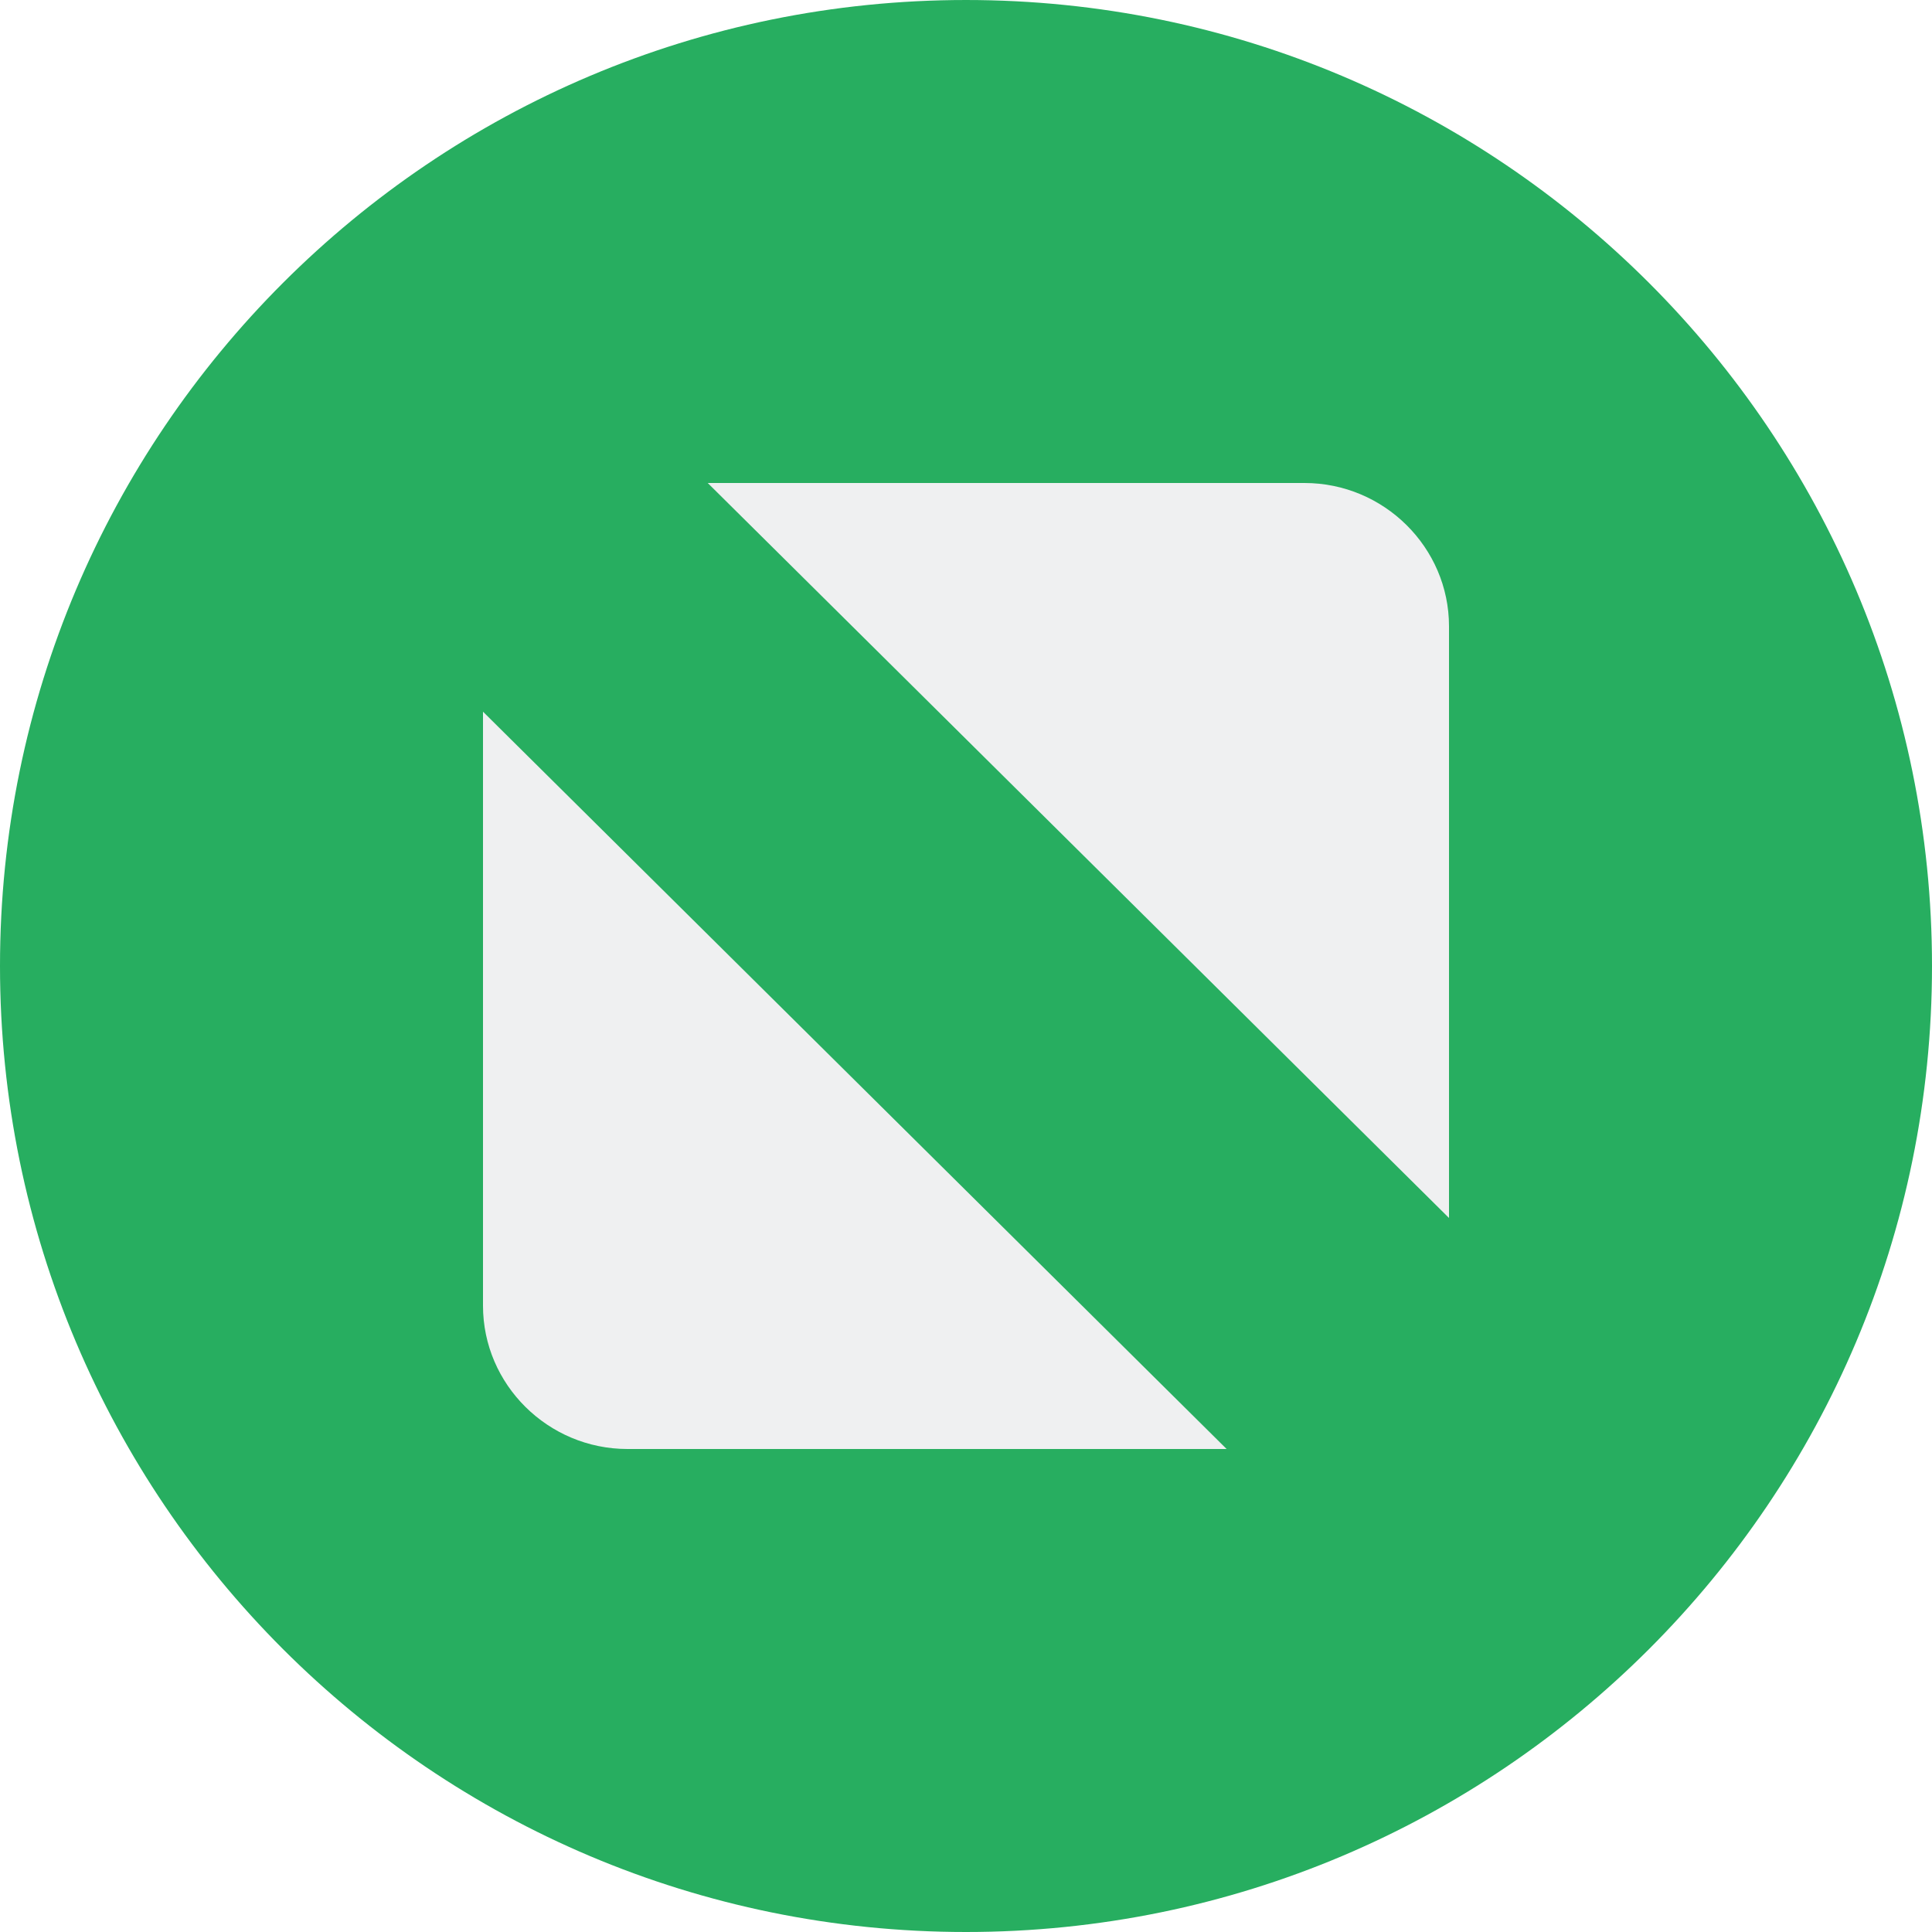
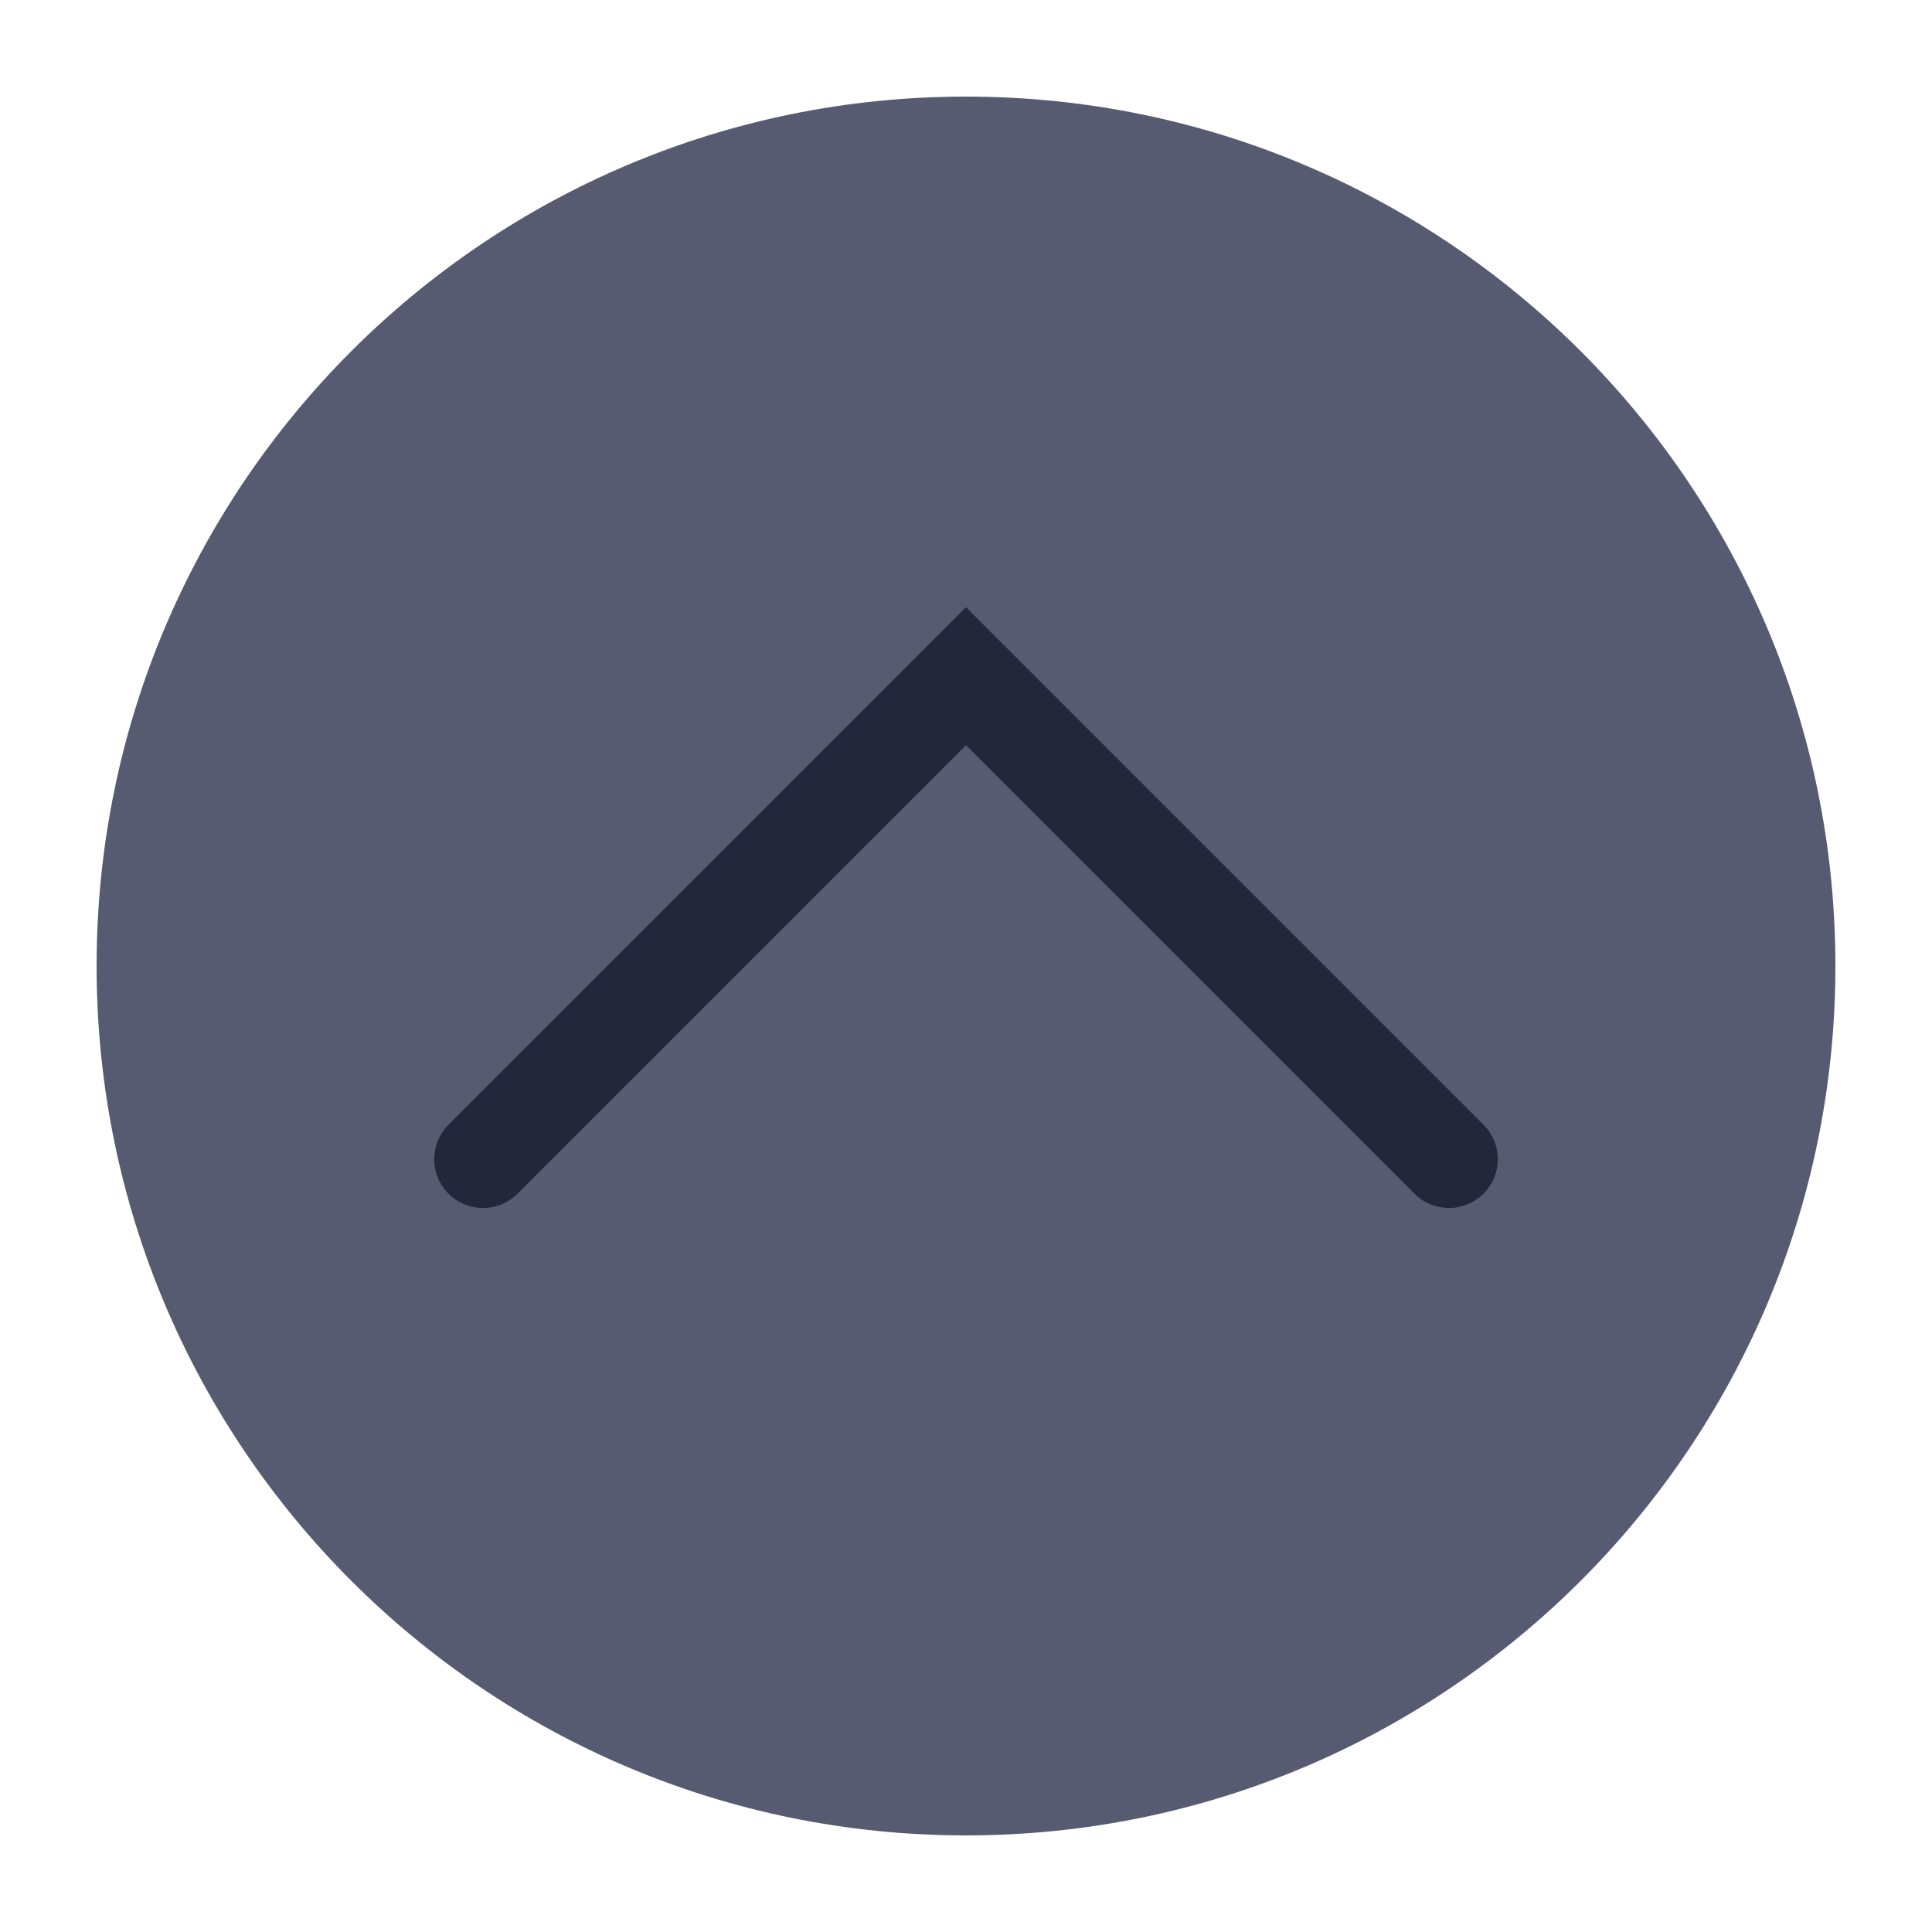
<svg xmlns="http://www.w3.org/2000/svg" viewBox="0 0 50 50" version="1.2" baseProfile="tiny">
  <defs>
</defs>
  <g fill="none" stroke="black" stroke-width="1" fill-rule="evenodd" stroke-linecap="square" stroke-linejoin="bevel">
-     <g fill="#27ae60" fill-opacity="1" stroke="none" transform="matrix(0.0552956,0,0,-0.0552959,-4.28815,49.1733)" font-family="Noto Sans" font-size="10" font-weight="400" font-style="normal">
-       <path vector-effect="none" fill-rule="nonzero" d="M529.669,-14.951 C779.361,-14.951 981.78,187.467 981.78,437.161 C981.78,686.857 779.361,889.275 529.669,889.275 C279.969,889.275 77.549,686.857 77.549,437.161 C77.549,187.467 279.969,-14.951 529.669,-14.951 " />
+     <g fill="#565b72" fill-opacity="1" stroke="none" transform="matrix(2.5,0,0,2.5,2.5,2.5)" font-family="Noto Sans" font-size="10" font-weight="400" font-style="normal">
+       <circle cx="9" cy="9" r="9" />
    </g>
-     <g fill="#eff0f1" fill-opacity="1" stroke="none" transform="matrix(0.0578019,0,0,-0.0573117,-0.0281215,49.7527)" font-family="Noto Sans" font-size="10" font-weight="400" font-style="normal">
-       <path vector-effect="none" fill-rule="nonzero" d="M317.364,650.001 L584.563,650.001 C620.142,650.001 649.255,620.888 649.255,585.306 L649.255,318.11 L317.364,650.001 M549.688,213.79 L281.435,213.79 C245.852,213.79 216.743,242.899 216.743,278.481 L216.743,546.735 L549.688,213.79" />
+     <g fill="none" stroke="#24273a" stroke-opacity="1" stroke-width="1.01" stroke-linecap="round" stroke-linejoin="miter" stroke-miterlimit="2" transform="matrix(2.5,0,0,2.5,2.5,2.5)" font-family="Noto Sans" font-size="10" font-weight="400" font-style="normal">
+       <polyline fill="none" vector-effect="none" points="4,11 9,6 14,11 " />
    </g>
    <g fill="none" stroke="#000000" stroke-opacity="1" stroke-width="1" stroke-linecap="square" stroke-linejoin="bevel" transform="matrix(1,0,0,1,0,0)" font-family="Noto Sans" font-size="10" font-weight="400" font-style="normal">
</g>
  </g>
</svg>
